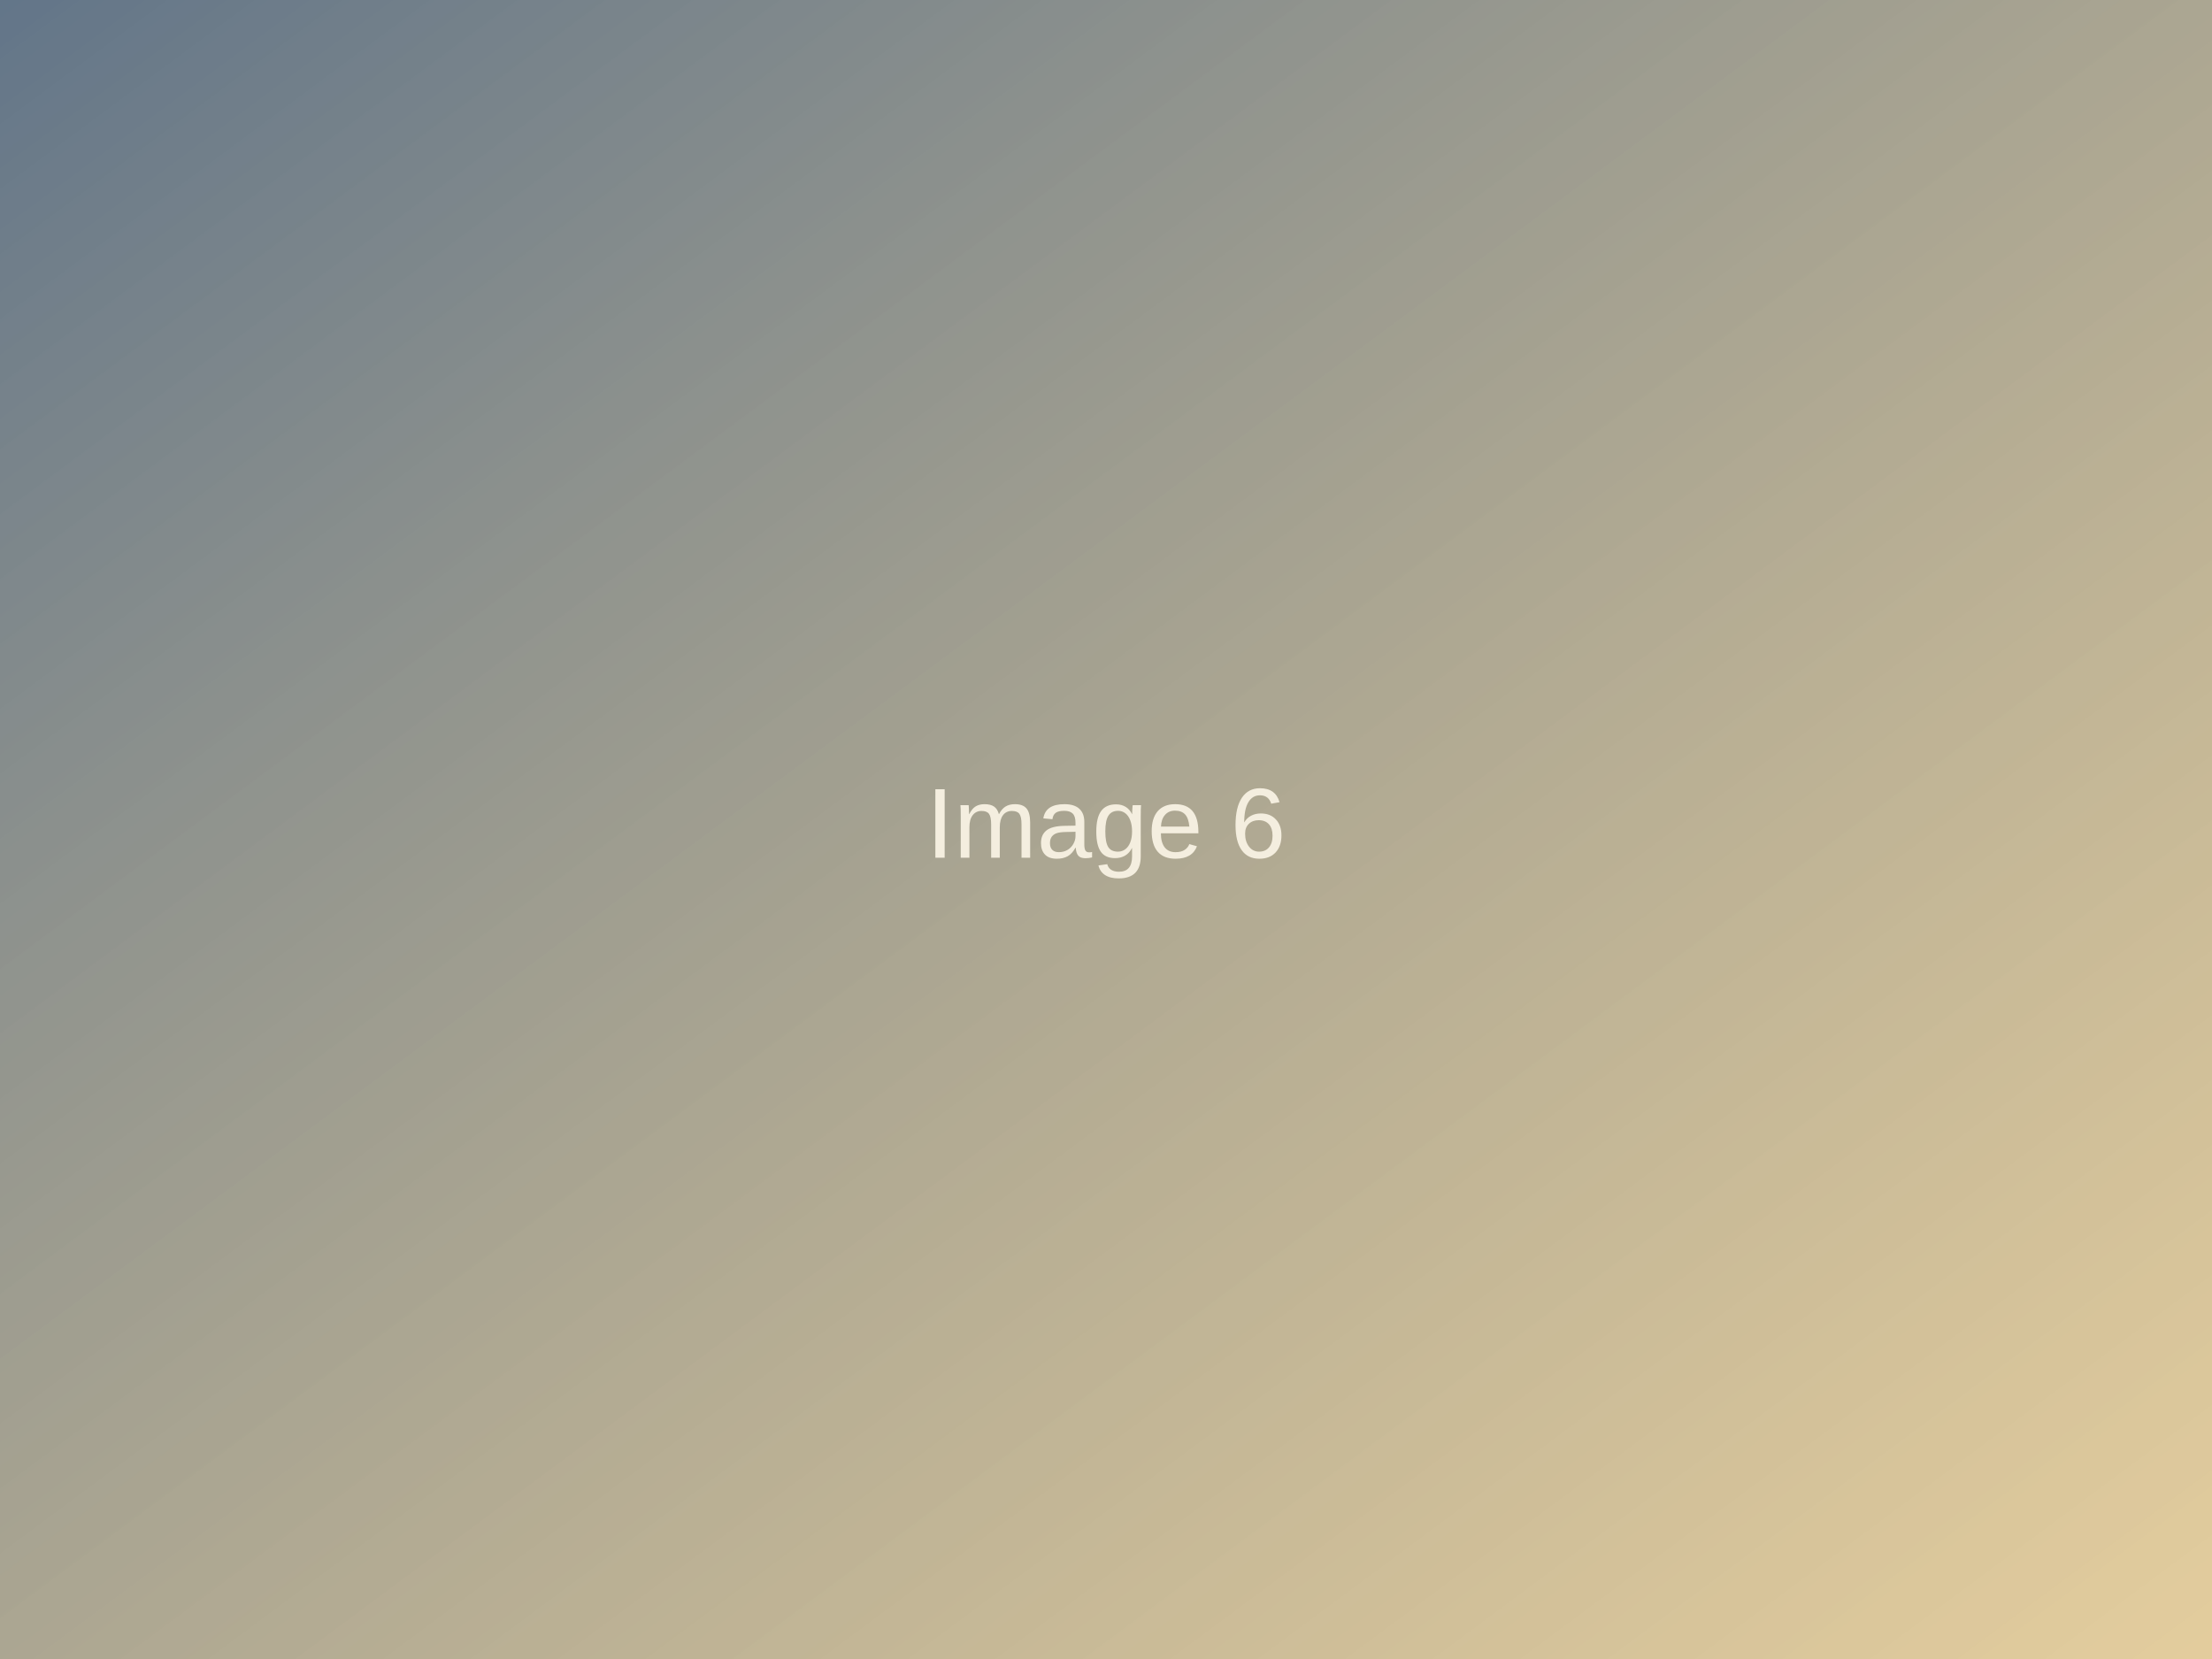
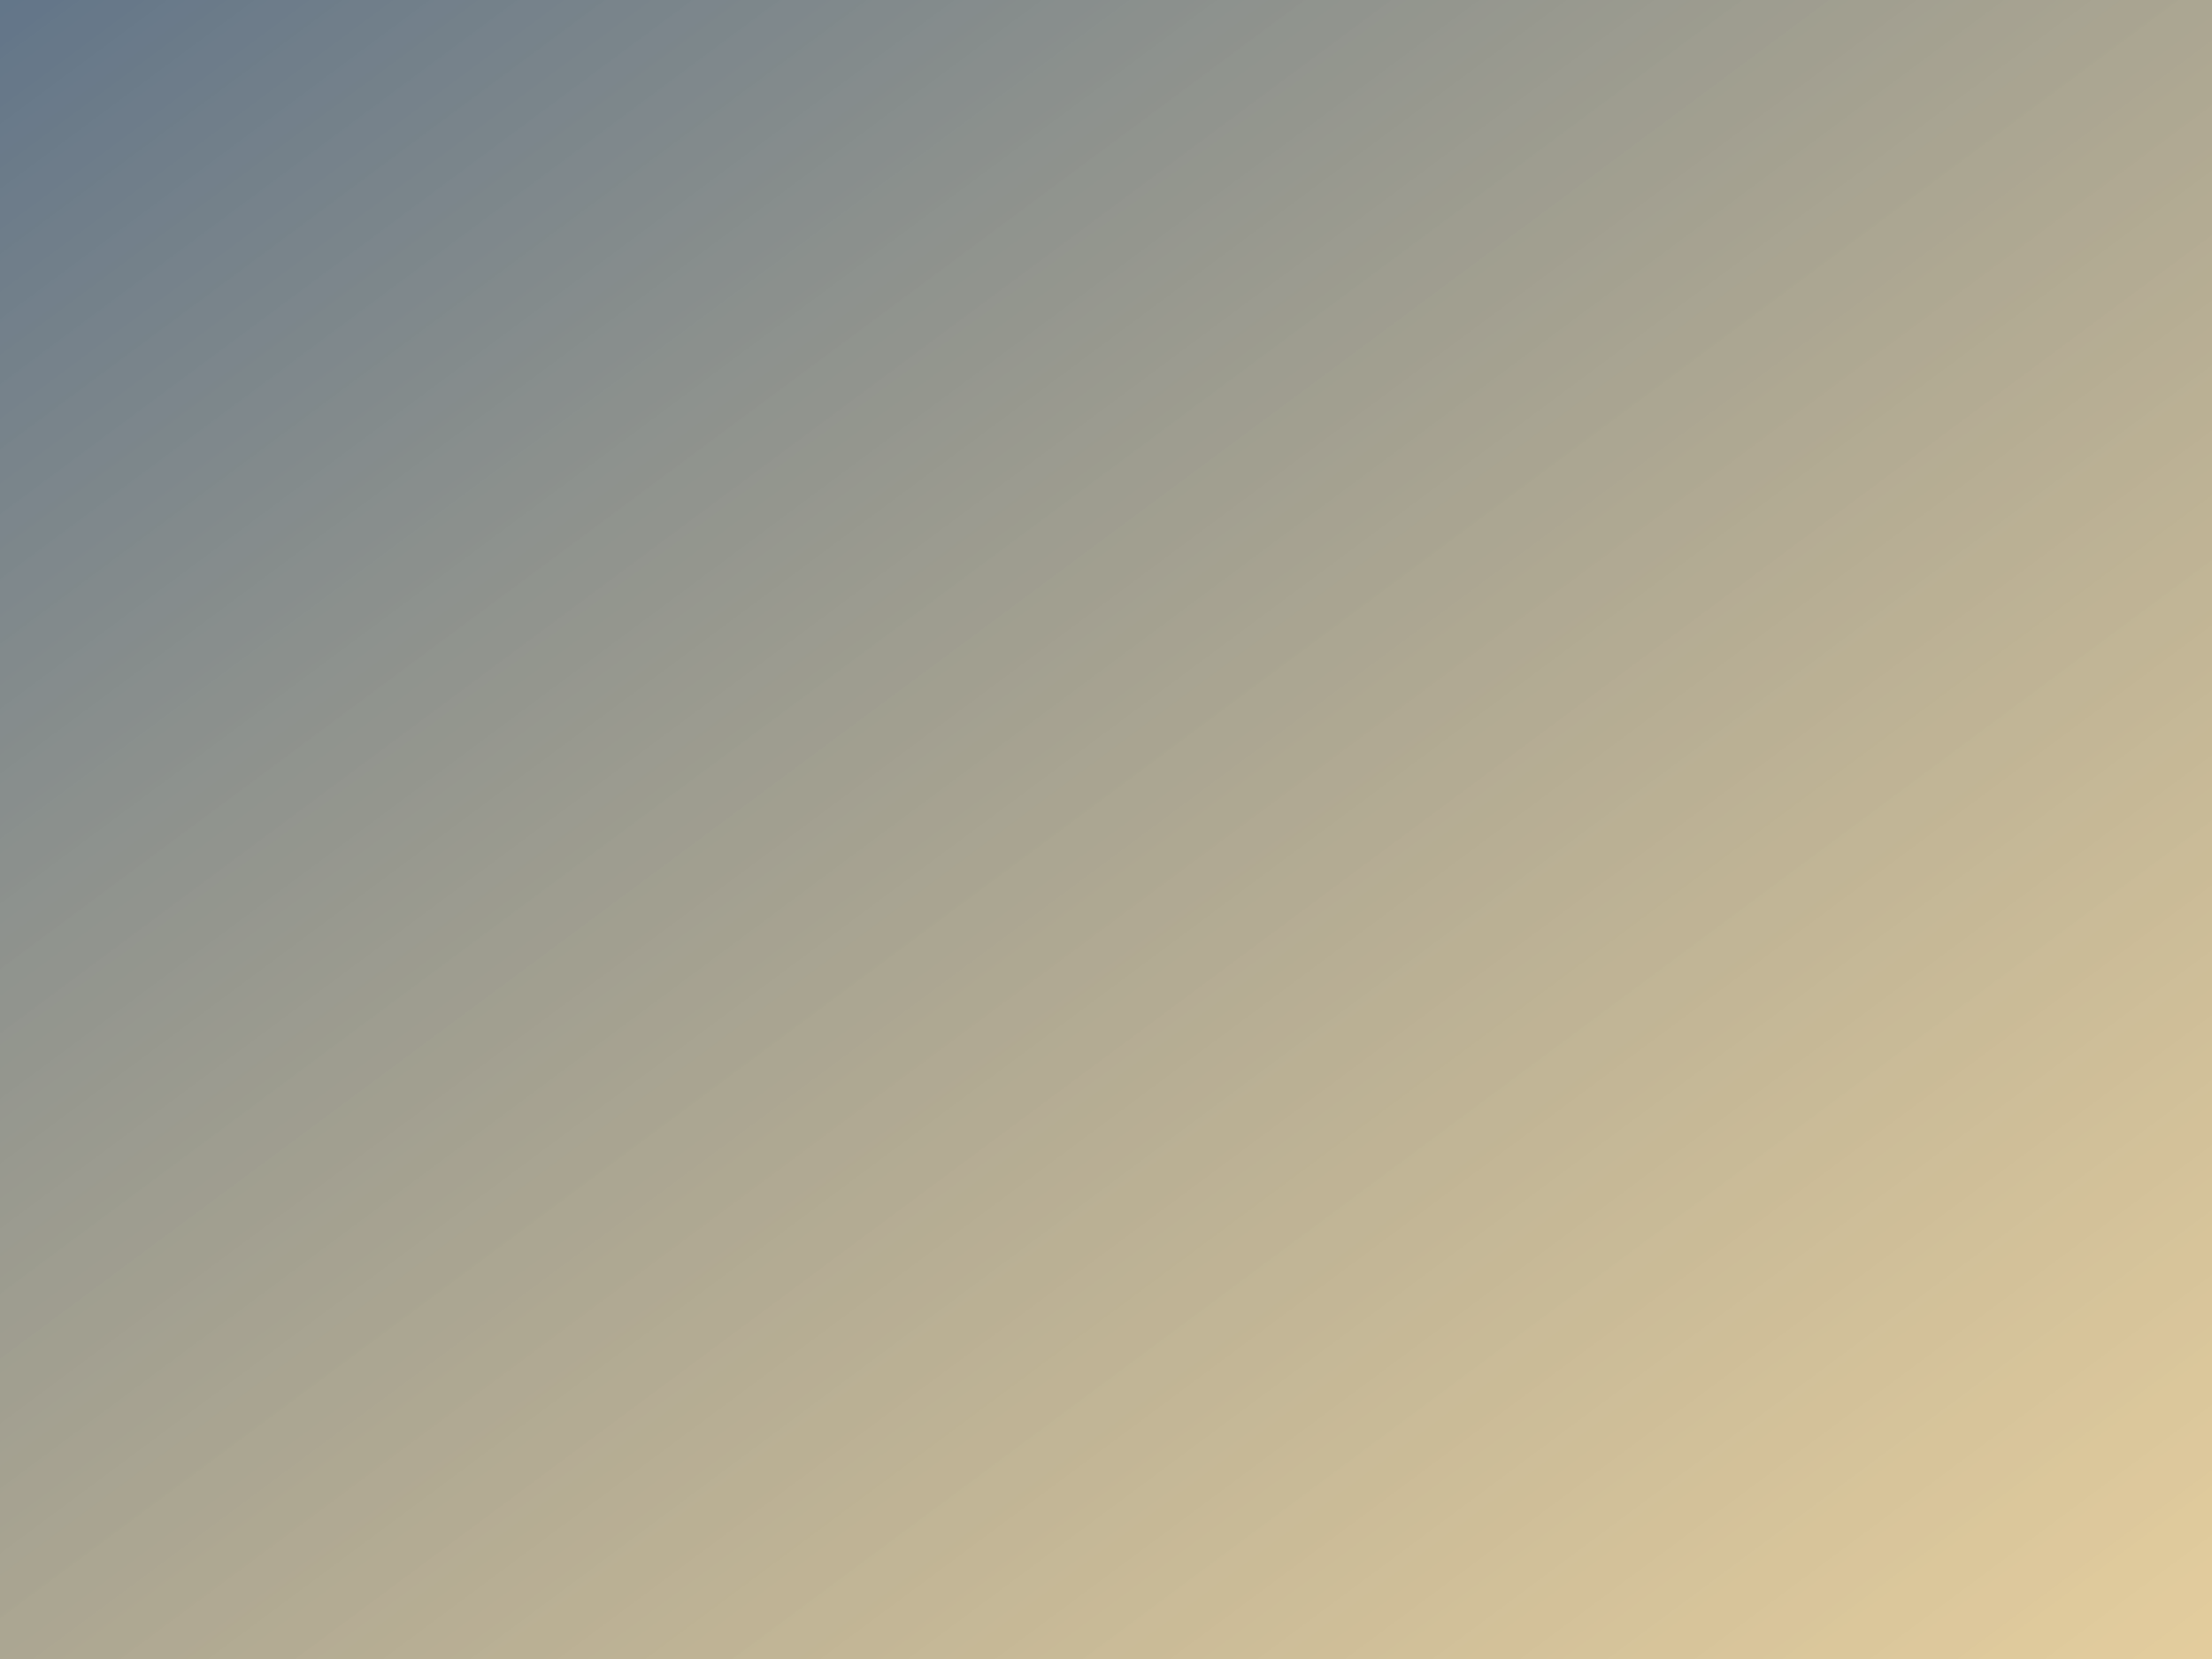
<svg xmlns="http://www.w3.org/2000/svg" viewBox="0 0 800 600" width="800" height="600">
  <defs>
    <linearGradient id="grad6" x1="0%" y1="0%" x2="100%" y2="100%">
      <stop offset="0%" style="stop-color:#1F3A56;stop-opacity:0.7" />
      <stop offset="100%" style="stop-color:#C89B3C;stop-opacity:0.5" />
    </linearGradient>
  </defs>
  <rect width="800" height="600" fill="url(#grad6)" />
-   <text x="400" y="300" font-family="Arial, sans-serif" font-size="36" fill="#F4EEDF" text-anchor="middle" dominant-baseline="middle">Image 6</text>
</svg>
